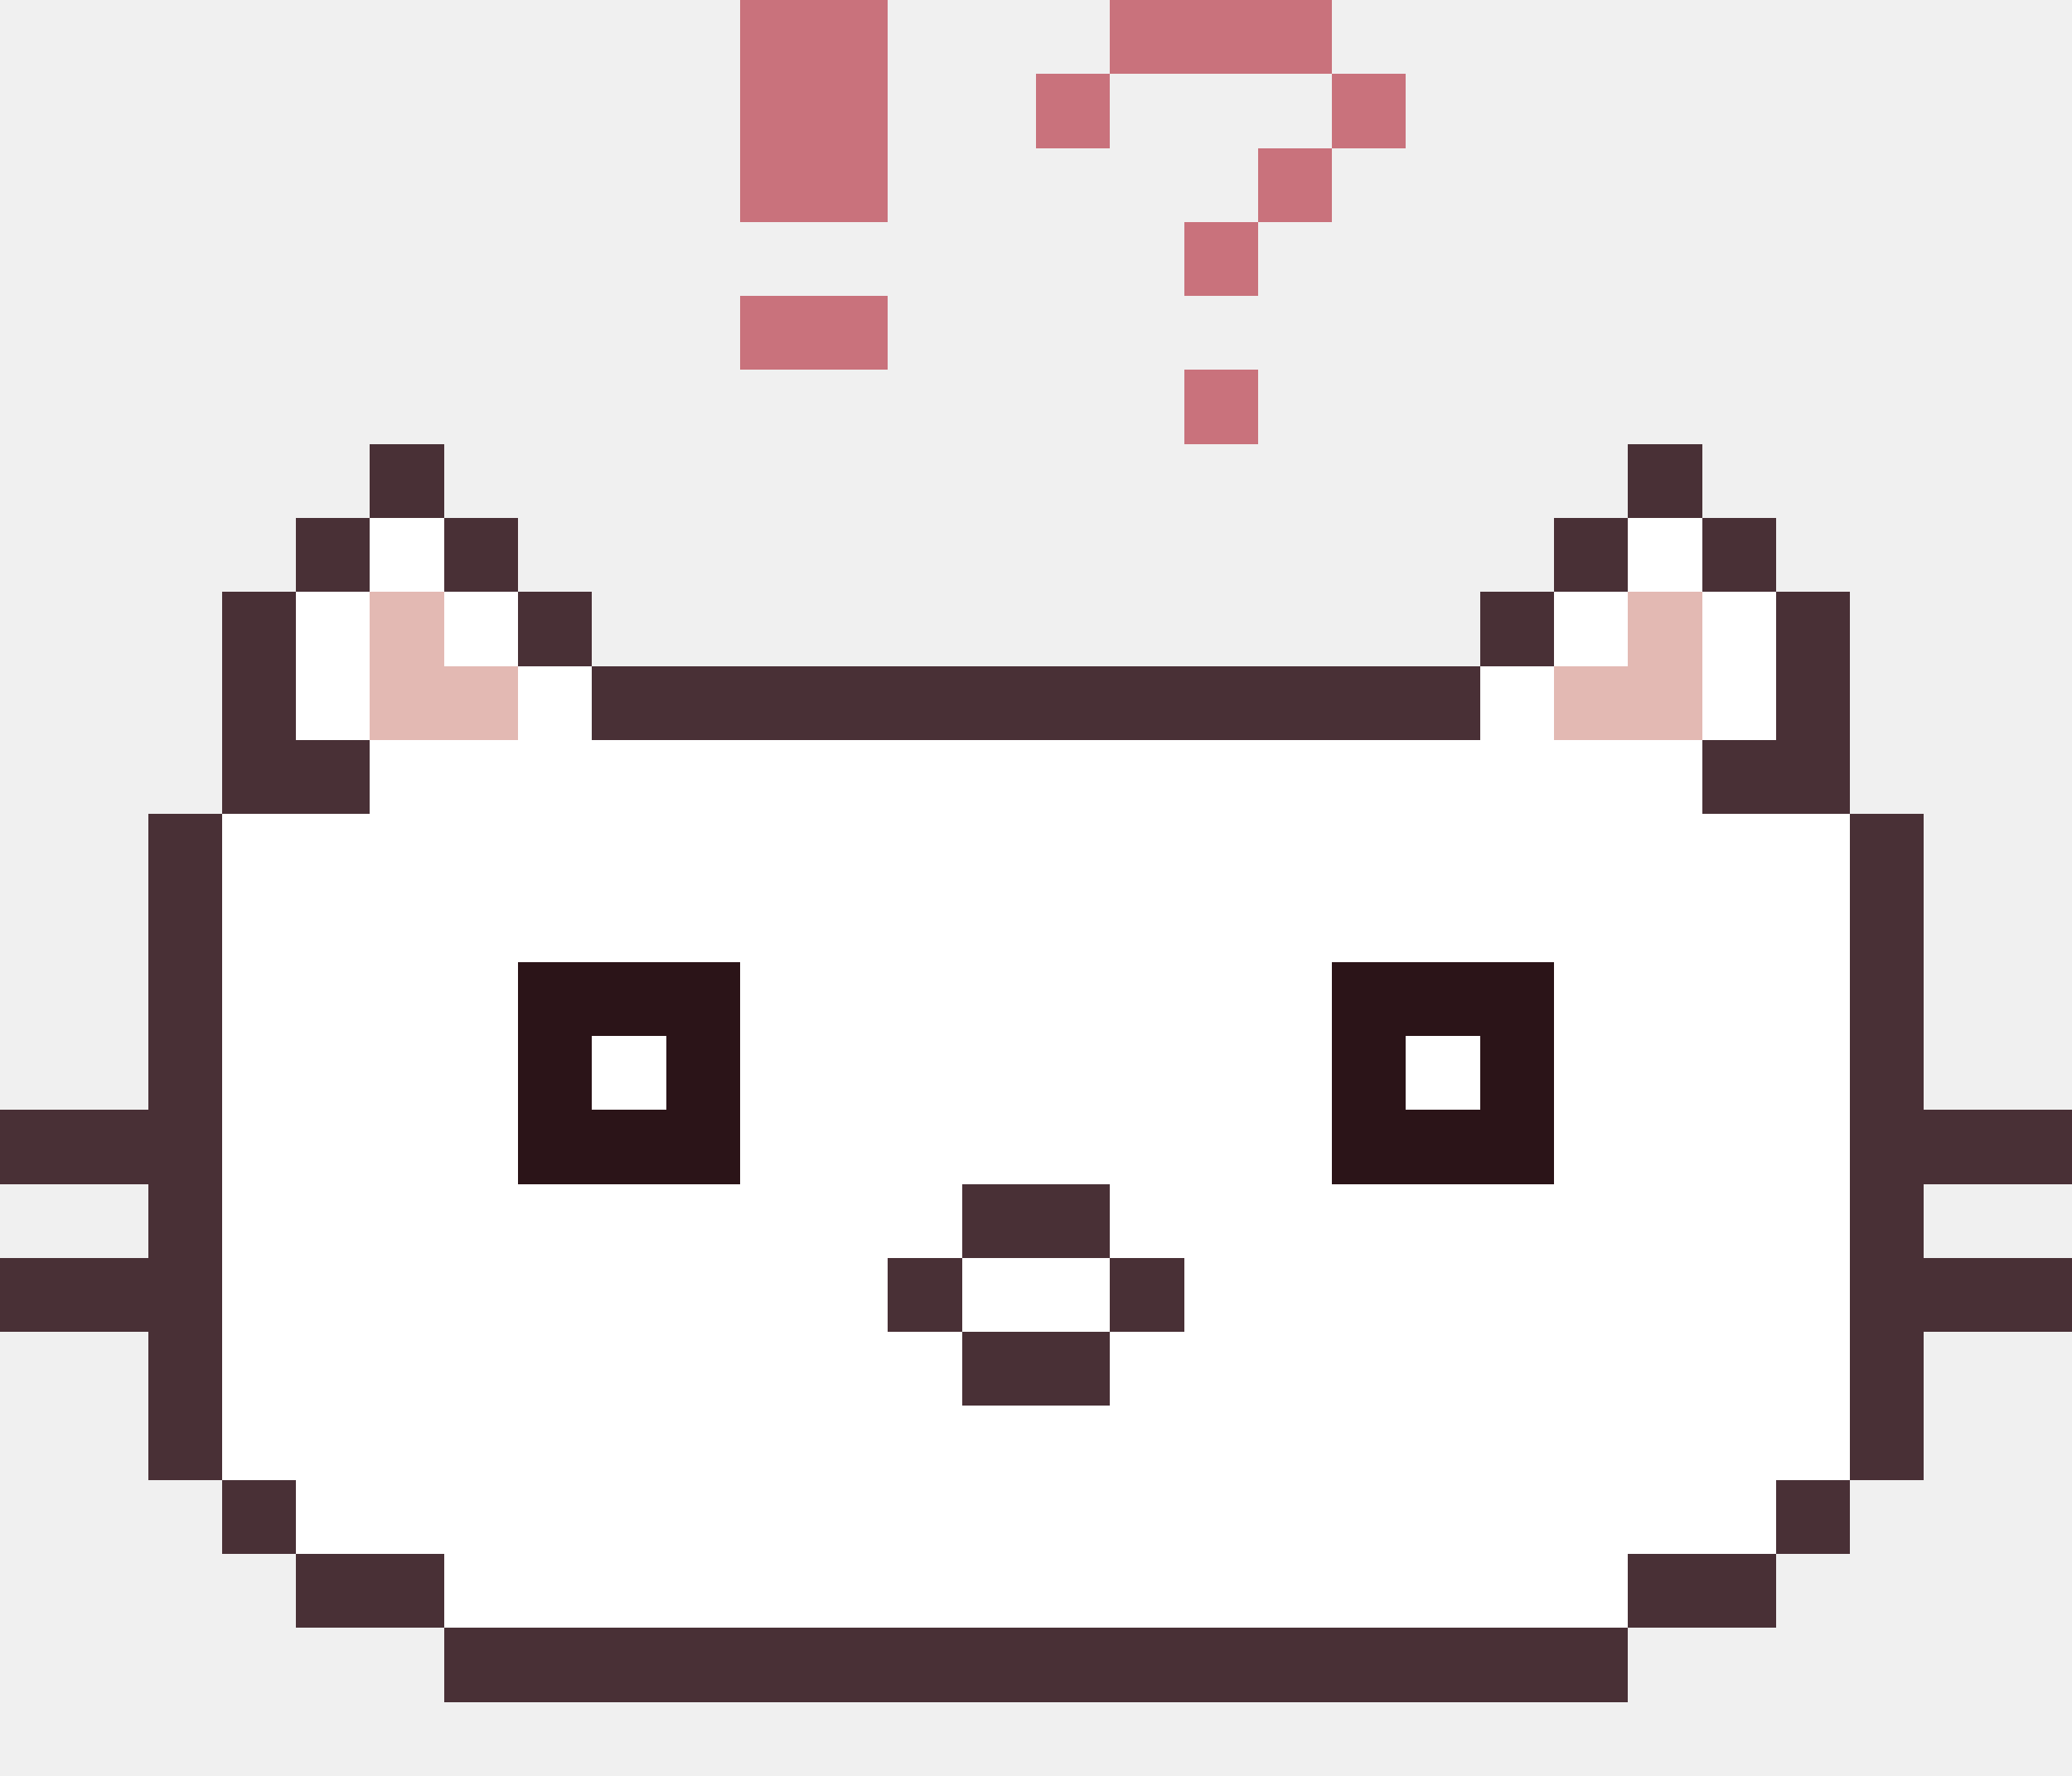
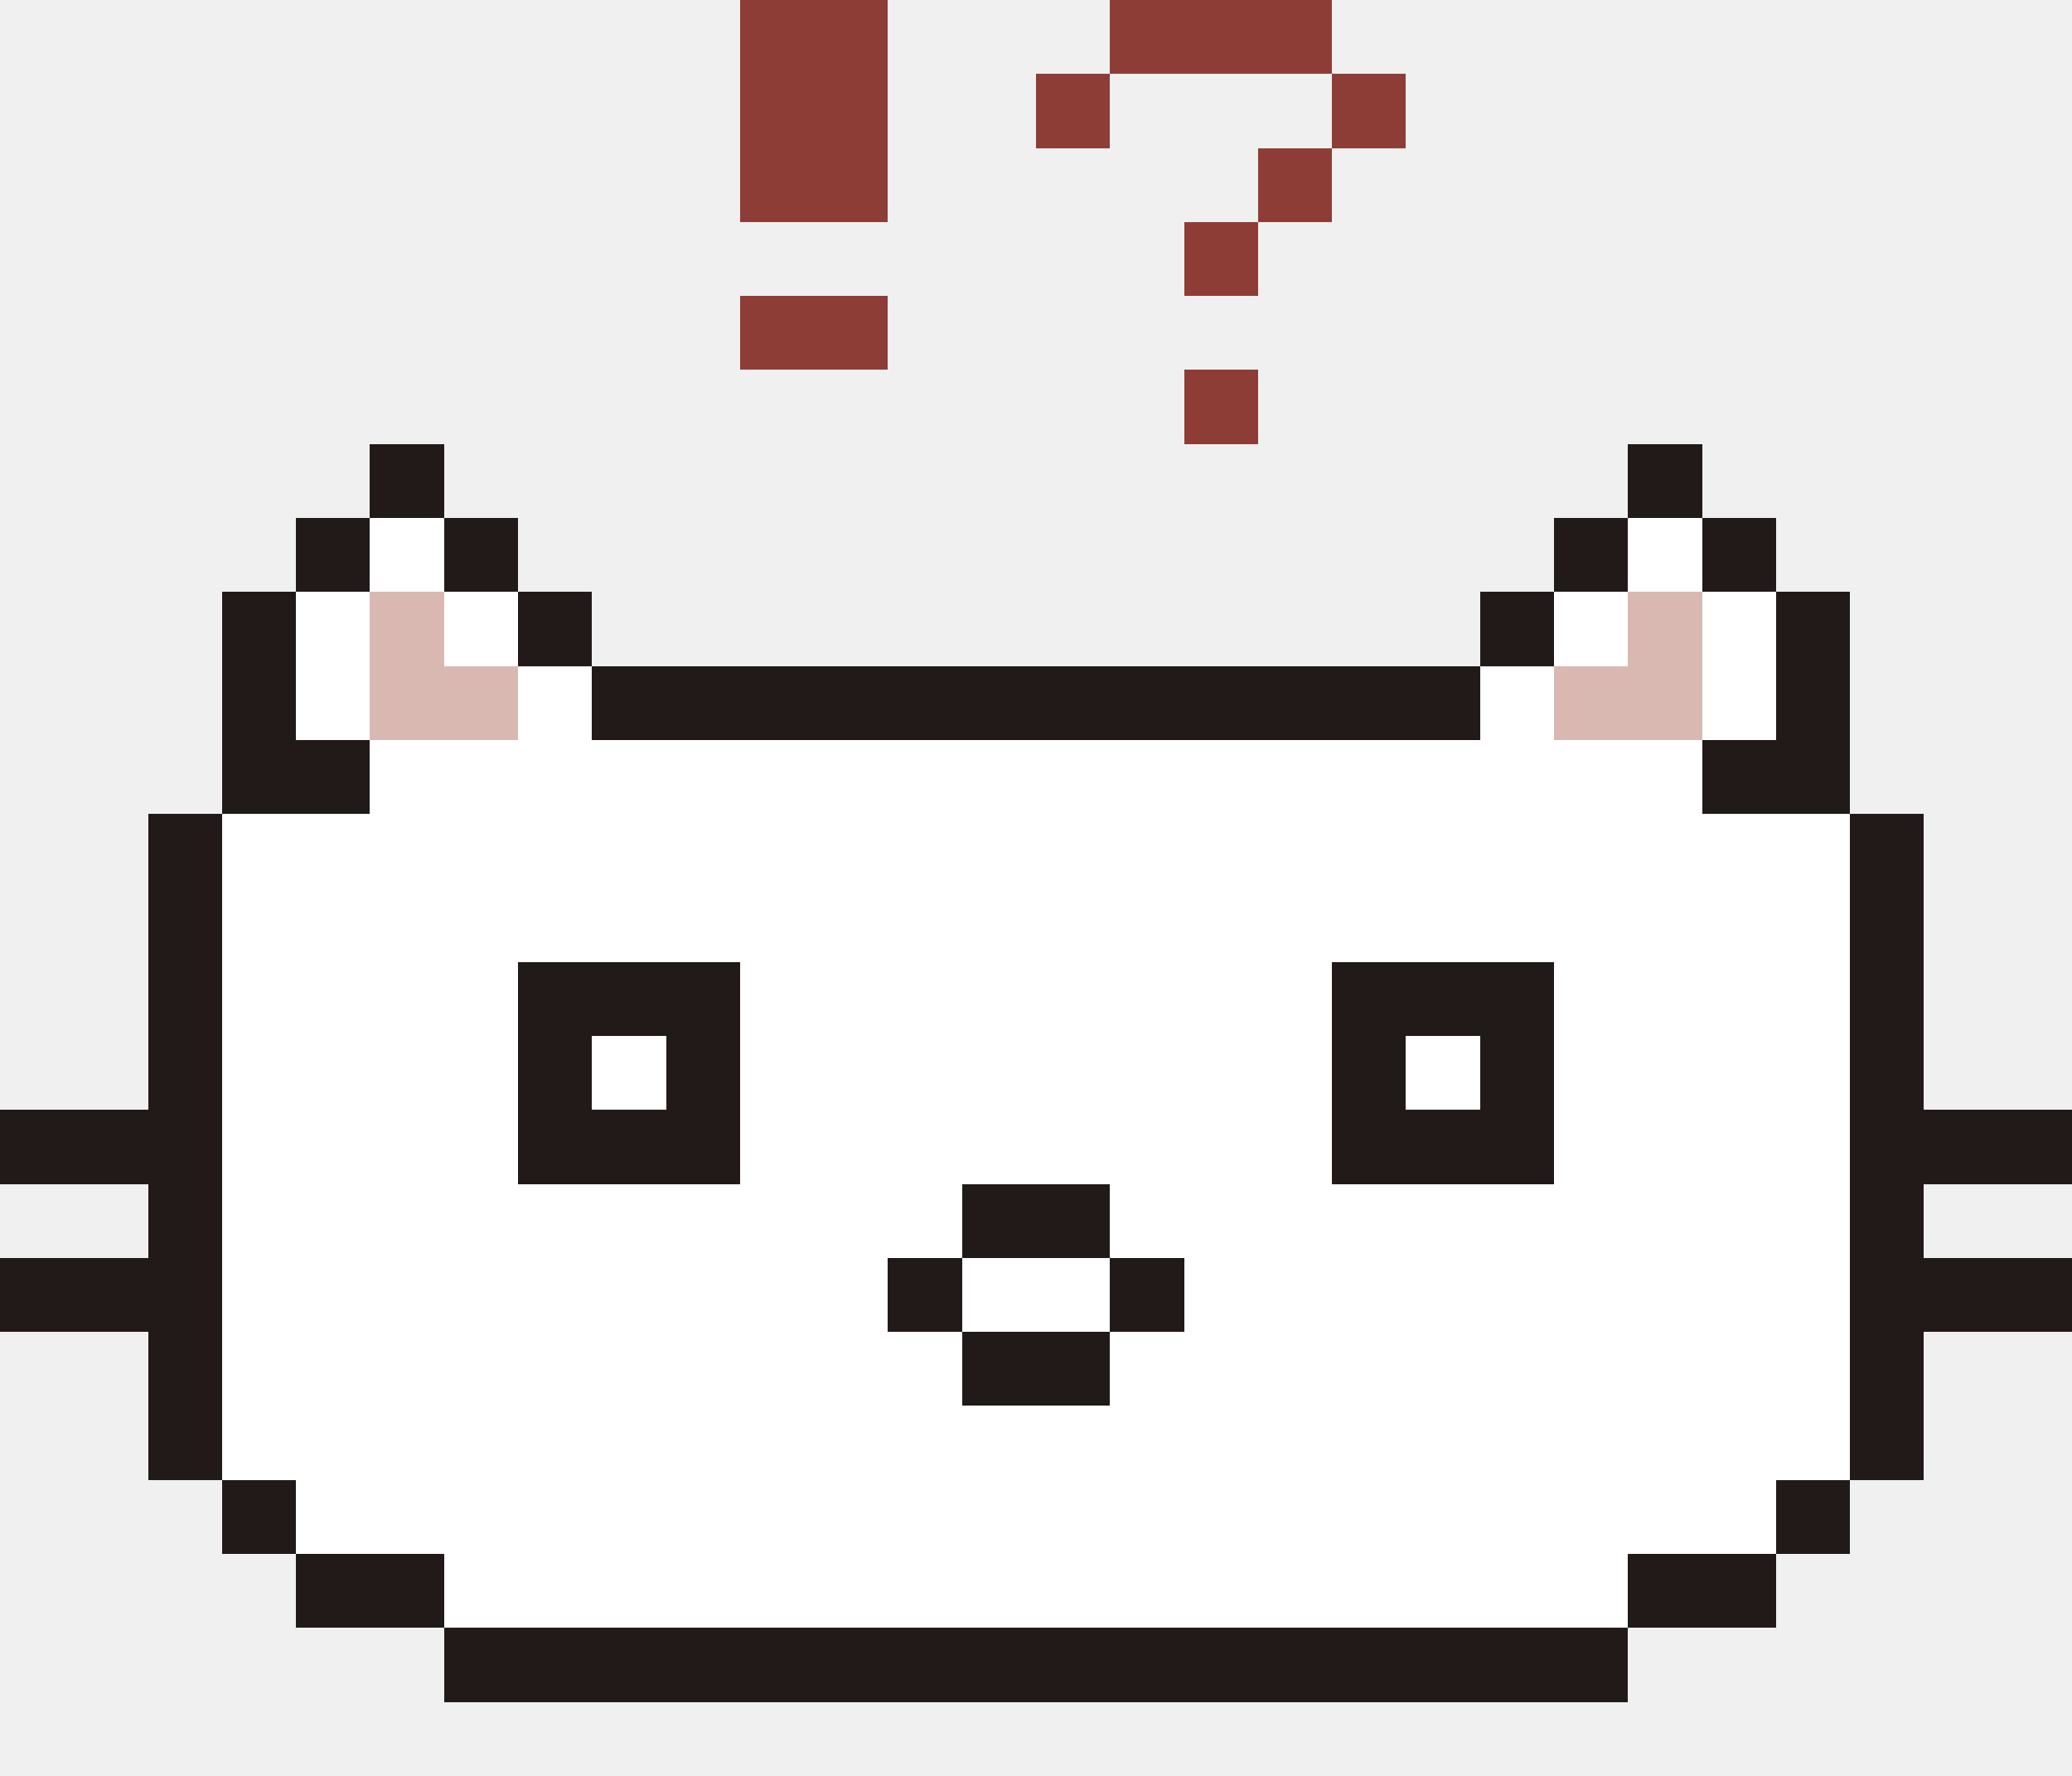
<svg xmlns="http://www.w3.org/2000/svg" viewBox="0 0 28 24" width="28" height="24" shape-rendering="crispEdges" role="img" aria-label="Kitty: Sorprendida">
-   <rect x="10" y="0" width="2" height="1" fill="#C9727C" />
-   <rect x="15" y="0" width="3" height="1" fill="#C9727C" />
-   <rect x="10" y="1" width="2" height="1" fill="#C9727C" />
-   <rect x="14" y="1" width="1" height="1" fill="#C9727C" />
-   <rect x="18" y="1" width="1" height="1" fill="#C9727C" />
-   <rect x="10" y="2" width="2" height="1" fill="#C9727C" />
-   <rect x="17" y="2" width="1" height="1" fill="#C9727C" />
-   <rect x="16" y="3" width="1" height="1" fill="#C9727C" />
-   <rect x="10" y="4" width="2" height="1" fill="#C9727C" />
-   <rect x="16" y="5" width="1" height="1" fill="#C9727C" />
-   <rect x="5" y="6" width="1" height="1" fill="#493036" />
-   <rect x="22" y="6" width="1" height="1" fill="#493036" />
-   <rect x="4" y="7" width="1" height="1" fill="#493036" />
+   <rect x="10" y="0" width="2" height="1" fill="#8E3D36" />
+   <rect x="15" y="0" width="3" height="1" fill="#8E3D36" />
+   <rect x="10" y="1" width="2" height="1" fill="#8E3D36" />
+   <rect x="14" y="1" width="1" height="1" fill="#8E3D36" />
+   <rect x="18" y="1" width="1" height="1" fill="#8E3D36" />
+   <rect x="10" y="2" width="2" height="1" fill="#8E3D36" />
+   <rect x="17" y="2" width="1" height="1" fill="#8E3D36" />
+   <rect x="16" y="3" width="1" height="1" fill="#8E3D36" />
+   <rect x="10" y="4" width="2" height="1" fill="#8E3D36" />
+   <rect x="16" y="5" width="1" height="1" fill="#8E3D36" />
+   <rect x="5" y="6" width="1" height="1" fill="#211A18" />
+   <rect x="22" y="6" width="1" height="1" fill="#211A18" />
+   <rect x="4" y="7" width="1" height="1" fill="#211A18" />
  <rect x="5" y="7" width="1" height="1" fill="#FFFFFF" />
-   <rect x="6" y="7" width="1" height="1" fill="#493036" />
-   <rect x="21" y="7" width="1" height="1" fill="#493036" />
+   <rect x="6" y="7" width="1" height="1" fill="#211A18" />
+   <rect x="21" y="7" width="1" height="1" fill="#211A18" />
  <rect x="22" y="7" width="1" height="1" fill="#FFFFFF" />
-   <rect x="23" y="7" width="1" height="1" fill="#493036" />
-   <rect x="3" y="8" width="1" height="1" fill="#493036" />
+   <rect x="23" y="7" width="1" height="1" fill="#211A18" />
+   <rect x="3" y="8" width="1" height="1" fill="#211A18" />
  <rect x="4" y="8" width="1" height="1" fill="#FFFFFF" />
-   <rect x="5" y="8" width="1" height="1" fill="#E3B9B3" />
+   <rect x="5" y="8" width="1" height="1" fill="#D9B8B2" />
  <rect x="6" y="8" width="1" height="1" fill="#FFFFFF" />
-   <rect x="7" y="8" width="1" height="1" fill="#493036" />
-   <rect x="20" y="8" width="1" height="1" fill="#493036" />
+   <rect x="7" y="8" width="1" height="1" fill="#211A18" />
+   <rect x="20" y="8" width="1" height="1" fill="#211A18" />
  <rect x="21" y="8" width="1" height="1" fill="#FFFFFF" />
-   <rect x="22" y="8" width="1" height="1" fill="#E3B9B3" />
+   <rect x="22" y="8" width="1" height="1" fill="#D9B8B2" />
  <rect x="23" y="8" width="1" height="1" fill="#FFFFFF" />
-   <rect x="24" y="8" width="1" height="1" fill="#493036" />
-   <rect x="3" y="9" width="1" height="1" fill="#493036" />
+   <rect x="24" y="8" width="1" height="1" fill="#211A18" />
+   <rect x="3" y="9" width="1" height="1" fill="#211A18" />
  <rect x="4" y="9" width="1" height="1" fill="#FFFFFF" />
-   <rect x="5" y="9" width="2" height="1" fill="#E3B9B3" />
+   <rect x="5" y="9" width="2" height="1" fill="#D9B8B2" />
  <rect x="7" y="9" width="1" height="1" fill="#FFFFFF" />
-   <rect x="8" y="9" width="12" height="1" fill="#493036" />
+   <rect x="8" y="9" width="12" height="1" fill="#211A18" />
  <rect x="20" y="9" width="1" height="1" fill="#FFFFFF" />
-   <rect x="21" y="9" width="2" height="1" fill="#E3B9B3" />
+   <rect x="21" y="9" width="2" height="1" fill="#D9B8B2" />
  <rect x="23" y="9" width="1" height="1" fill="#FFFFFF" />
-   <rect x="24" y="9" width="1" height="1" fill="#493036" />
-   <rect x="3" y="10" width="2" height="1" fill="#493036" />
+   <rect x="24" y="9" width="1" height="1" fill="#211A18" />
+   <rect x="3" y="10" width="2" height="1" fill="#211A18" />
  <rect x="5" y="10" width="18" height="1" fill="#FFFFFF" />
-   <rect x="23" y="10" width="2" height="1" fill="#493036" />
-   <rect x="2" y="11" width="1" height="1" fill="#493036" />
+   <rect x="23" y="10" width="2" height="1" fill="#211A18" />
+   <rect x="2" y="11" width="1" height="1" fill="#211A18" />
  <rect x="3" y="11" width="22" height="1" fill="#FFFFFF" />
-   <rect x="25" y="11" width="1" height="1" fill="#493036" />
-   <rect x="2" y="12" width="1" height="1" fill="#493036" />
+   <rect x="25" y="11" width="1" height="1" fill="#211A18" />
+   <rect x="2" y="12" width="1" height="1" fill="#211A18" />
  <rect x="3" y="12" width="22" height="1" fill="#FFFFFF" />
-   <rect x="25" y="12" width="1" height="1" fill="#493036" />
-   <rect x="2" y="13" width="1" height="1" fill="#493036" />
+   <rect x="25" y="12" width="1" height="1" fill="#211A18" />
+   <rect x="2" y="13" width="1" height="1" fill="#211A18" />
  <rect x="3" y="13" width="4" height="1" fill="#FFFFFF" />
-   <rect x="7" y="13" width="3" height="1" fill="#2B1418" />
+   <rect x="7" y="13" width="3" height="1" fill="#211A18" />
  <rect x="10" y="13" width="8" height="1" fill="#FFFFFF" />
-   <rect x="18" y="13" width="3" height="1" fill="#2B1418" />
+   <rect x="18" y="13" width="3" height="1" fill="#211A18" />
  <rect x="21" y="13" width="4" height="1" fill="#FFFFFF" />
-   <rect x="25" y="13" width="1" height="1" fill="#493036" />
-   <rect x="2" y="14" width="1" height="1" fill="#493036" />
+   <rect x="25" y="13" width="1" height="1" fill="#211A18" />
+   <rect x="2" y="14" width="1" height="1" fill="#211A18" />
  <rect x="3" y="14" width="4" height="1" fill="#FFFFFF" />
-   <rect x="7" y="14" width="1" height="1" fill="#2B1418" />
+   <rect x="7" y="14" width="1" height="1" fill="#211A18" />
  <rect x="8" y="14" width="1" height="1" fill="#FFFFFF" />
-   <rect x="9" y="14" width="1" height="1" fill="#2B1418" />
+   <rect x="9" y="14" width="1" height="1" fill="#211A18" />
  <rect x="10" y="14" width="8" height="1" fill="#FFFFFF" />
-   <rect x="18" y="14" width="1" height="1" fill="#2B1418" />
+   <rect x="18" y="14" width="1" height="1" fill="#211A18" />
  <rect x="19" y="14" width="1" height="1" fill="#FFFFFF" />
-   <rect x="20" y="14" width="1" height="1" fill="#2B1418" />
+   <rect x="20" y="14" width="1" height="1" fill="#211A18" />
  <rect x="21" y="14" width="4" height="1" fill="#FFFFFF" />
-   <rect x="25" y="14" width="1" height="1" fill="#493036" />
-   <rect x="0" y="15" width="3" height="1" fill="#493036" />
+   <rect x="25" y="14" width="1" height="1" fill="#211A18" />
+   <rect x="0" y="15" width="3" height="1" fill="#211A18" />
  <rect x="3" y="15" width="4" height="1" fill="#FFFFFF" />
-   <rect x="7" y="15" width="3" height="1" fill="#2B1418" />
+   <rect x="7" y="15" width="3" height="1" fill="#211A18" />
  <rect x="10" y="15" width="8" height="1" fill="#FFFFFF" />
-   <rect x="18" y="15" width="3" height="1" fill="#2B1418" />
+   <rect x="18" y="15" width="3" height="1" fill="#211A18" />
  <rect x="21" y="15" width="4" height="1" fill="#FFFFFF" />
-   <rect x="25" y="15" width="3" height="1" fill="#493036" />
-   <rect x="2" y="16" width="1" height="1" fill="#493036" />
+   <rect x="25" y="15" width="3" height="1" fill="#211A18" />
+   <rect x="2" y="16" width="1" height="1" fill="#211A18" />
  <rect x="3" y="16" width="10" height="1" fill="#FFFFFF" />
-   <rect x="13" y="16" width="2" height="1" fill="#493036" />
+   <rect x="13" y="16" width="2" height="1" fill="#211A18" />
  <rect x="15" y="16" width="10" height="1" fill="#FFFFFF" />
-   <rect x="25" y="16" width="1" height="1" fill="#493036" />
-   <rect x="0" y="17" width="3" height="1" fill="#493036" />
+   <rect x="25" y="16" width="1" height="1" fill="#211A18" />
+   <rect x="0" y="17" width="3" height="1" fill="#211A18" />
  <rect x="3" y="17" width="9" height="1" fill="#FFFFFF" />
-   <rect x="12" y="17" width="1" height="1" fill="#493036" />
+   <rect x="12" y="17" width="1" height="1" fill="#211A18" />
  <rect x="13" y="17" width="2" height="1" fill="#FFFFFF" />
-   <rect x="15" y="17" width="1" height="1" fill="#493036" />
+   <rect x="15" y="17" width="1" height="1" fill="#211A18" />
  <rect x="16" y="17" width="9" height="1" fill="#FFFFFF" />
-   <rect x="25" y="17" width="3" height="1" fill="#493036" />
-   <rect x="2" y="18" width="1" height="1" fill="#493036" />
+   <rect x="25" y="17" width="3" height="1" fill="#211A18" />
+   <rect x="2" y="18" width="1" height="1" fill="#211A18" />
  <rect x="3" y="18" width="10" height="1" fill="#FFFFFF" />
-   <rect x="13" y="18" width="2" height="1" fill="#493036" />
+   <rect x="13" y="18" width="2" height="1" fill="#211A18" />
  <rect x="15" y="18" width="10" height="1" fill="#FFFFFF" />
-   <rect x="25" y="18" width="1" height="1" fill="#493036" />
-   <rect x="2" y="19" width="1" height="1" fill="#493036" />
+   <rect x="25" y="18" width="1" height="1" fill="#211A18" />
+   <rect x="2" y="19" width="1" height="1" fill="#211A18" />
  <rect x="3" y="19" width="22" height="1" fill="#FFFFFF" />
-   <rect x="25" y="19" width="1" height="1" fill="#493036" />
-   <rect x="3" y="20" width="1" height="1" fill="#493036" />
+   <rect x="25" y="19" width="1" height="1" fill="#211A18" />
+   <rect x="3" y="20" width="1" height="1" fill="#211A18" />
  <rect x="4" y="20" width="20" height="1" fill="#FFFFFF" />
-   <rect x="24" y="20" width="1" height="1" fill="#493036" />
-   <rect x="4" y="21" width="2" height="1" fill="#493036" />
+   <rect x="24" y="20" width="1" height="1" fill="#211A18" />
+   <rect x="4" y="21" width="2" height="1" fill="#211A18" />
  <rect x="6" y="21" width="16" height="1" fill="#FFFFFF" />
-   <rect x="22" y="21" width="2" height="1" fill="#493036" />
-   <rect x="6" y="22" width="16" height="1" fill="#493036" />
+   <rect x="22" y="21" width="2" height="1" fill="#211A18" />
+   <rect x="6" y="22" width="16" height="1" fill="#211A18" />
</svg>
